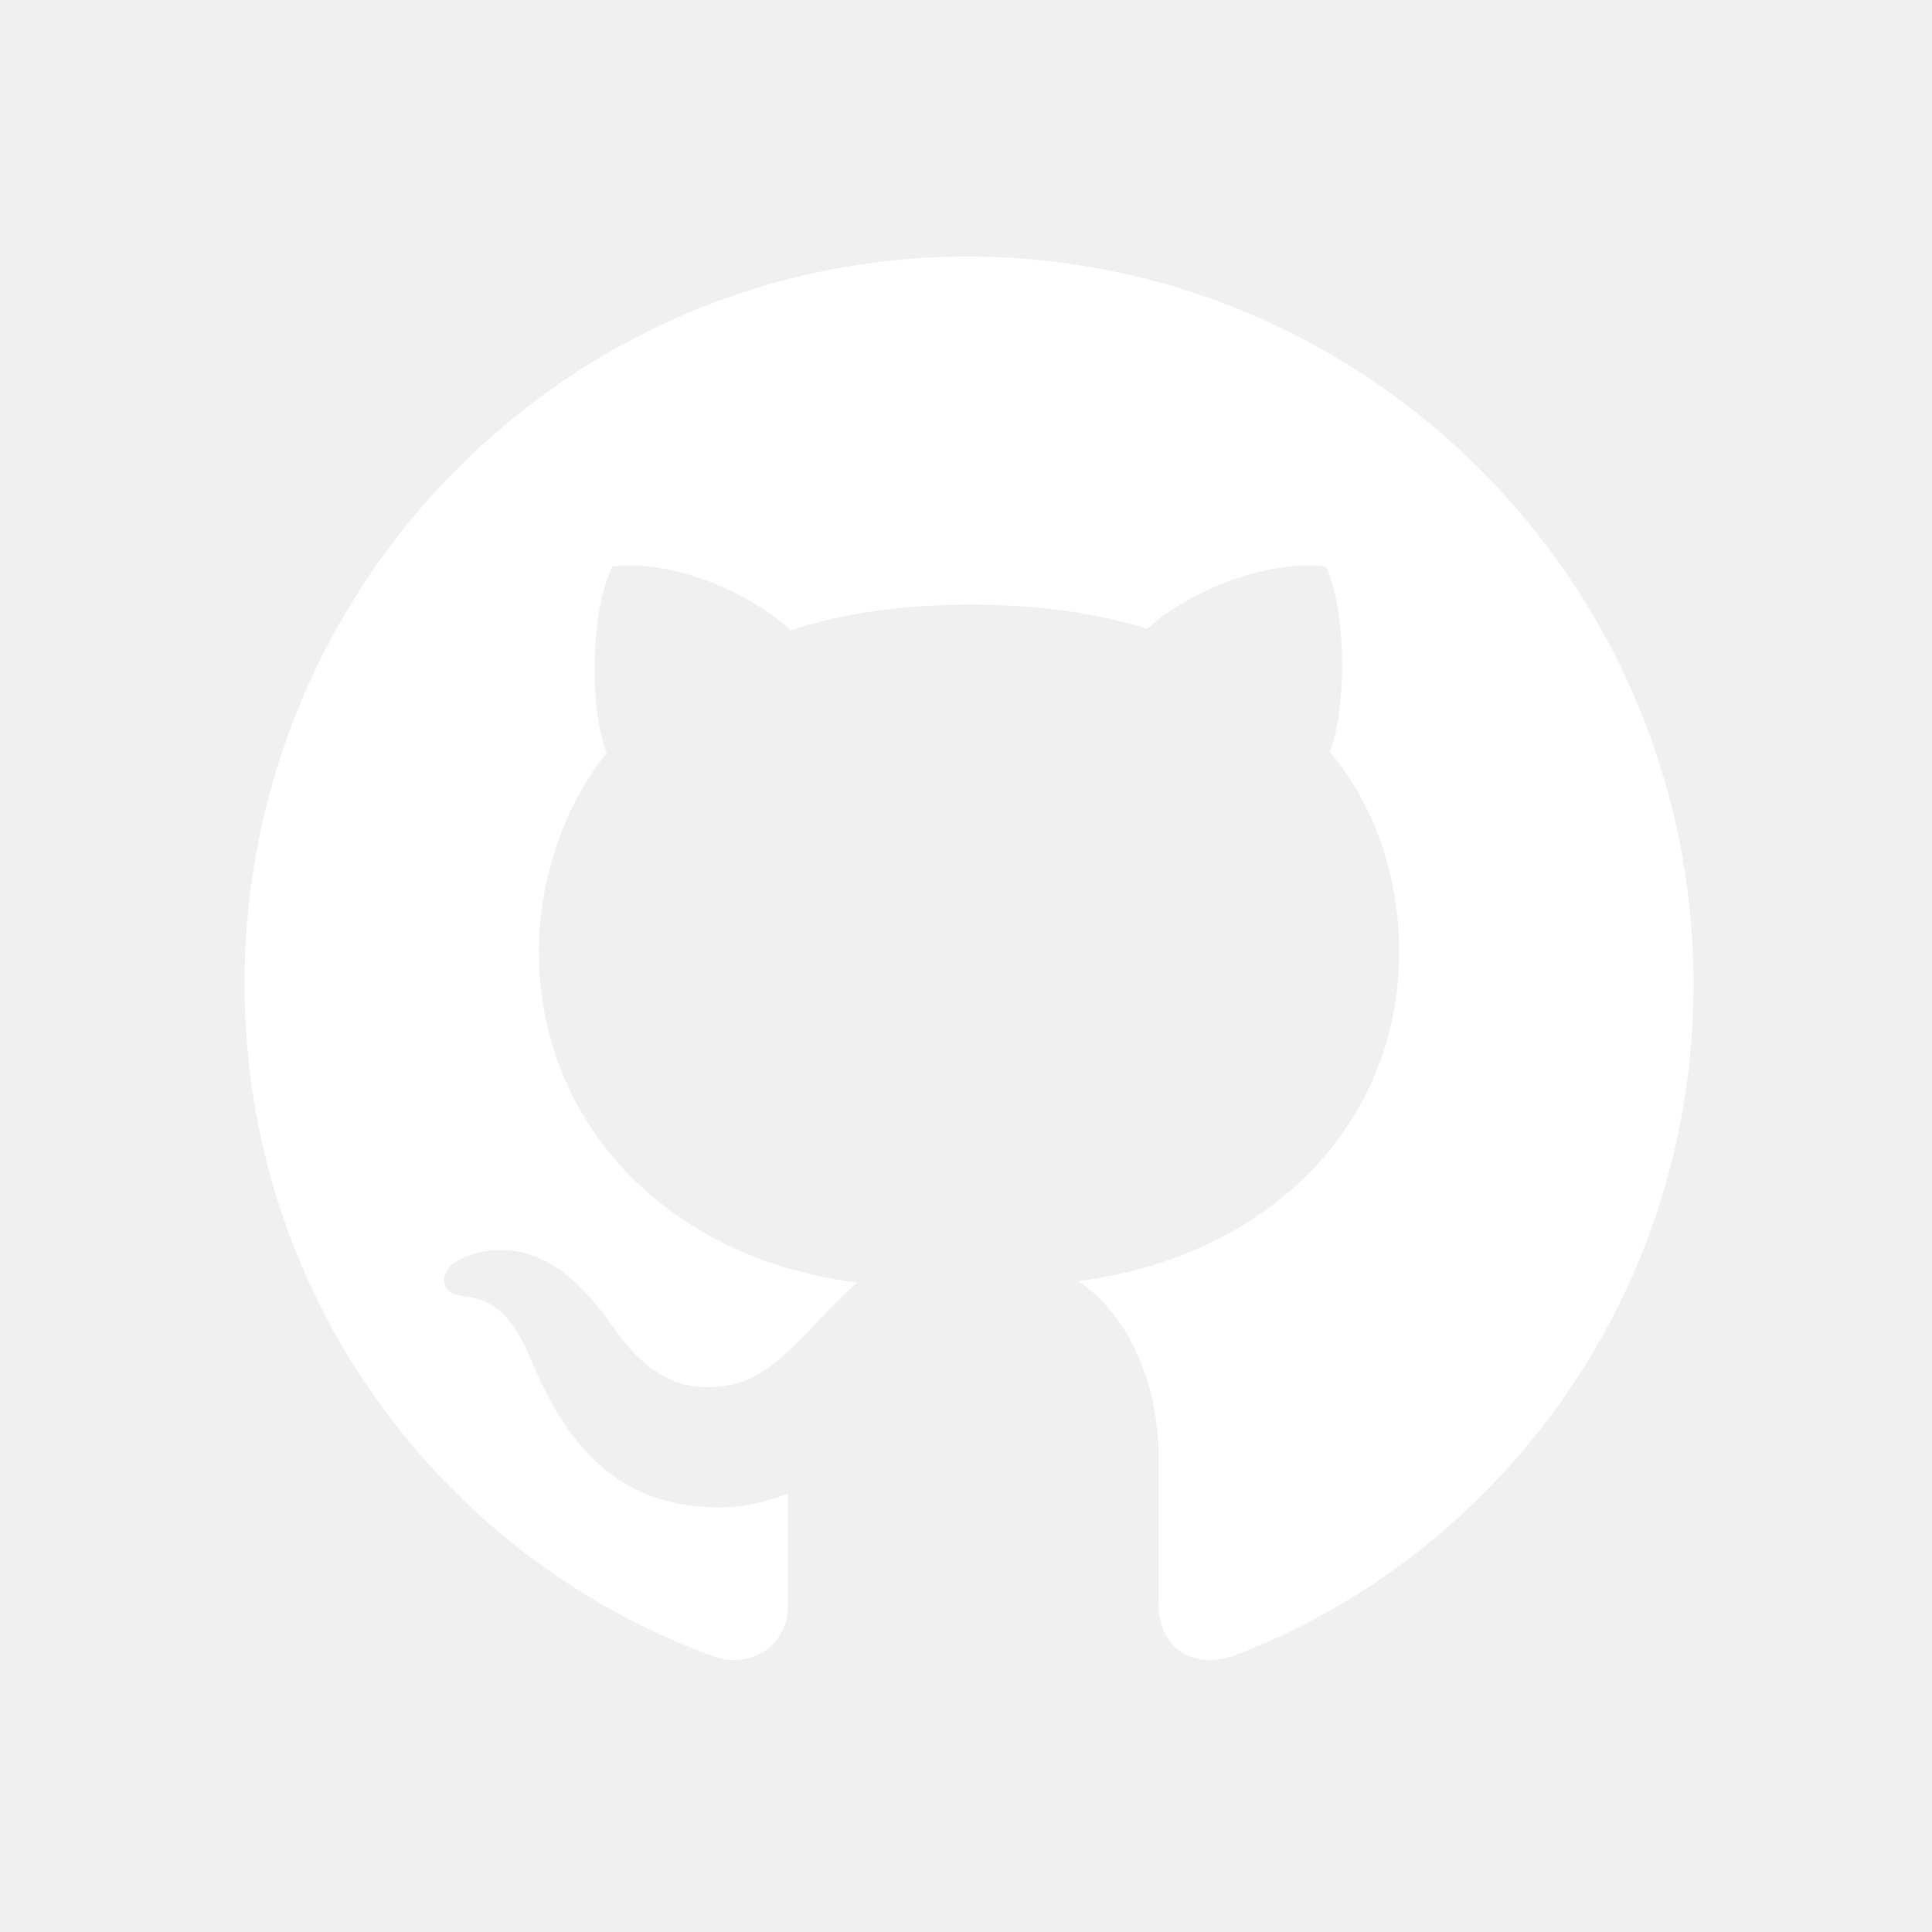
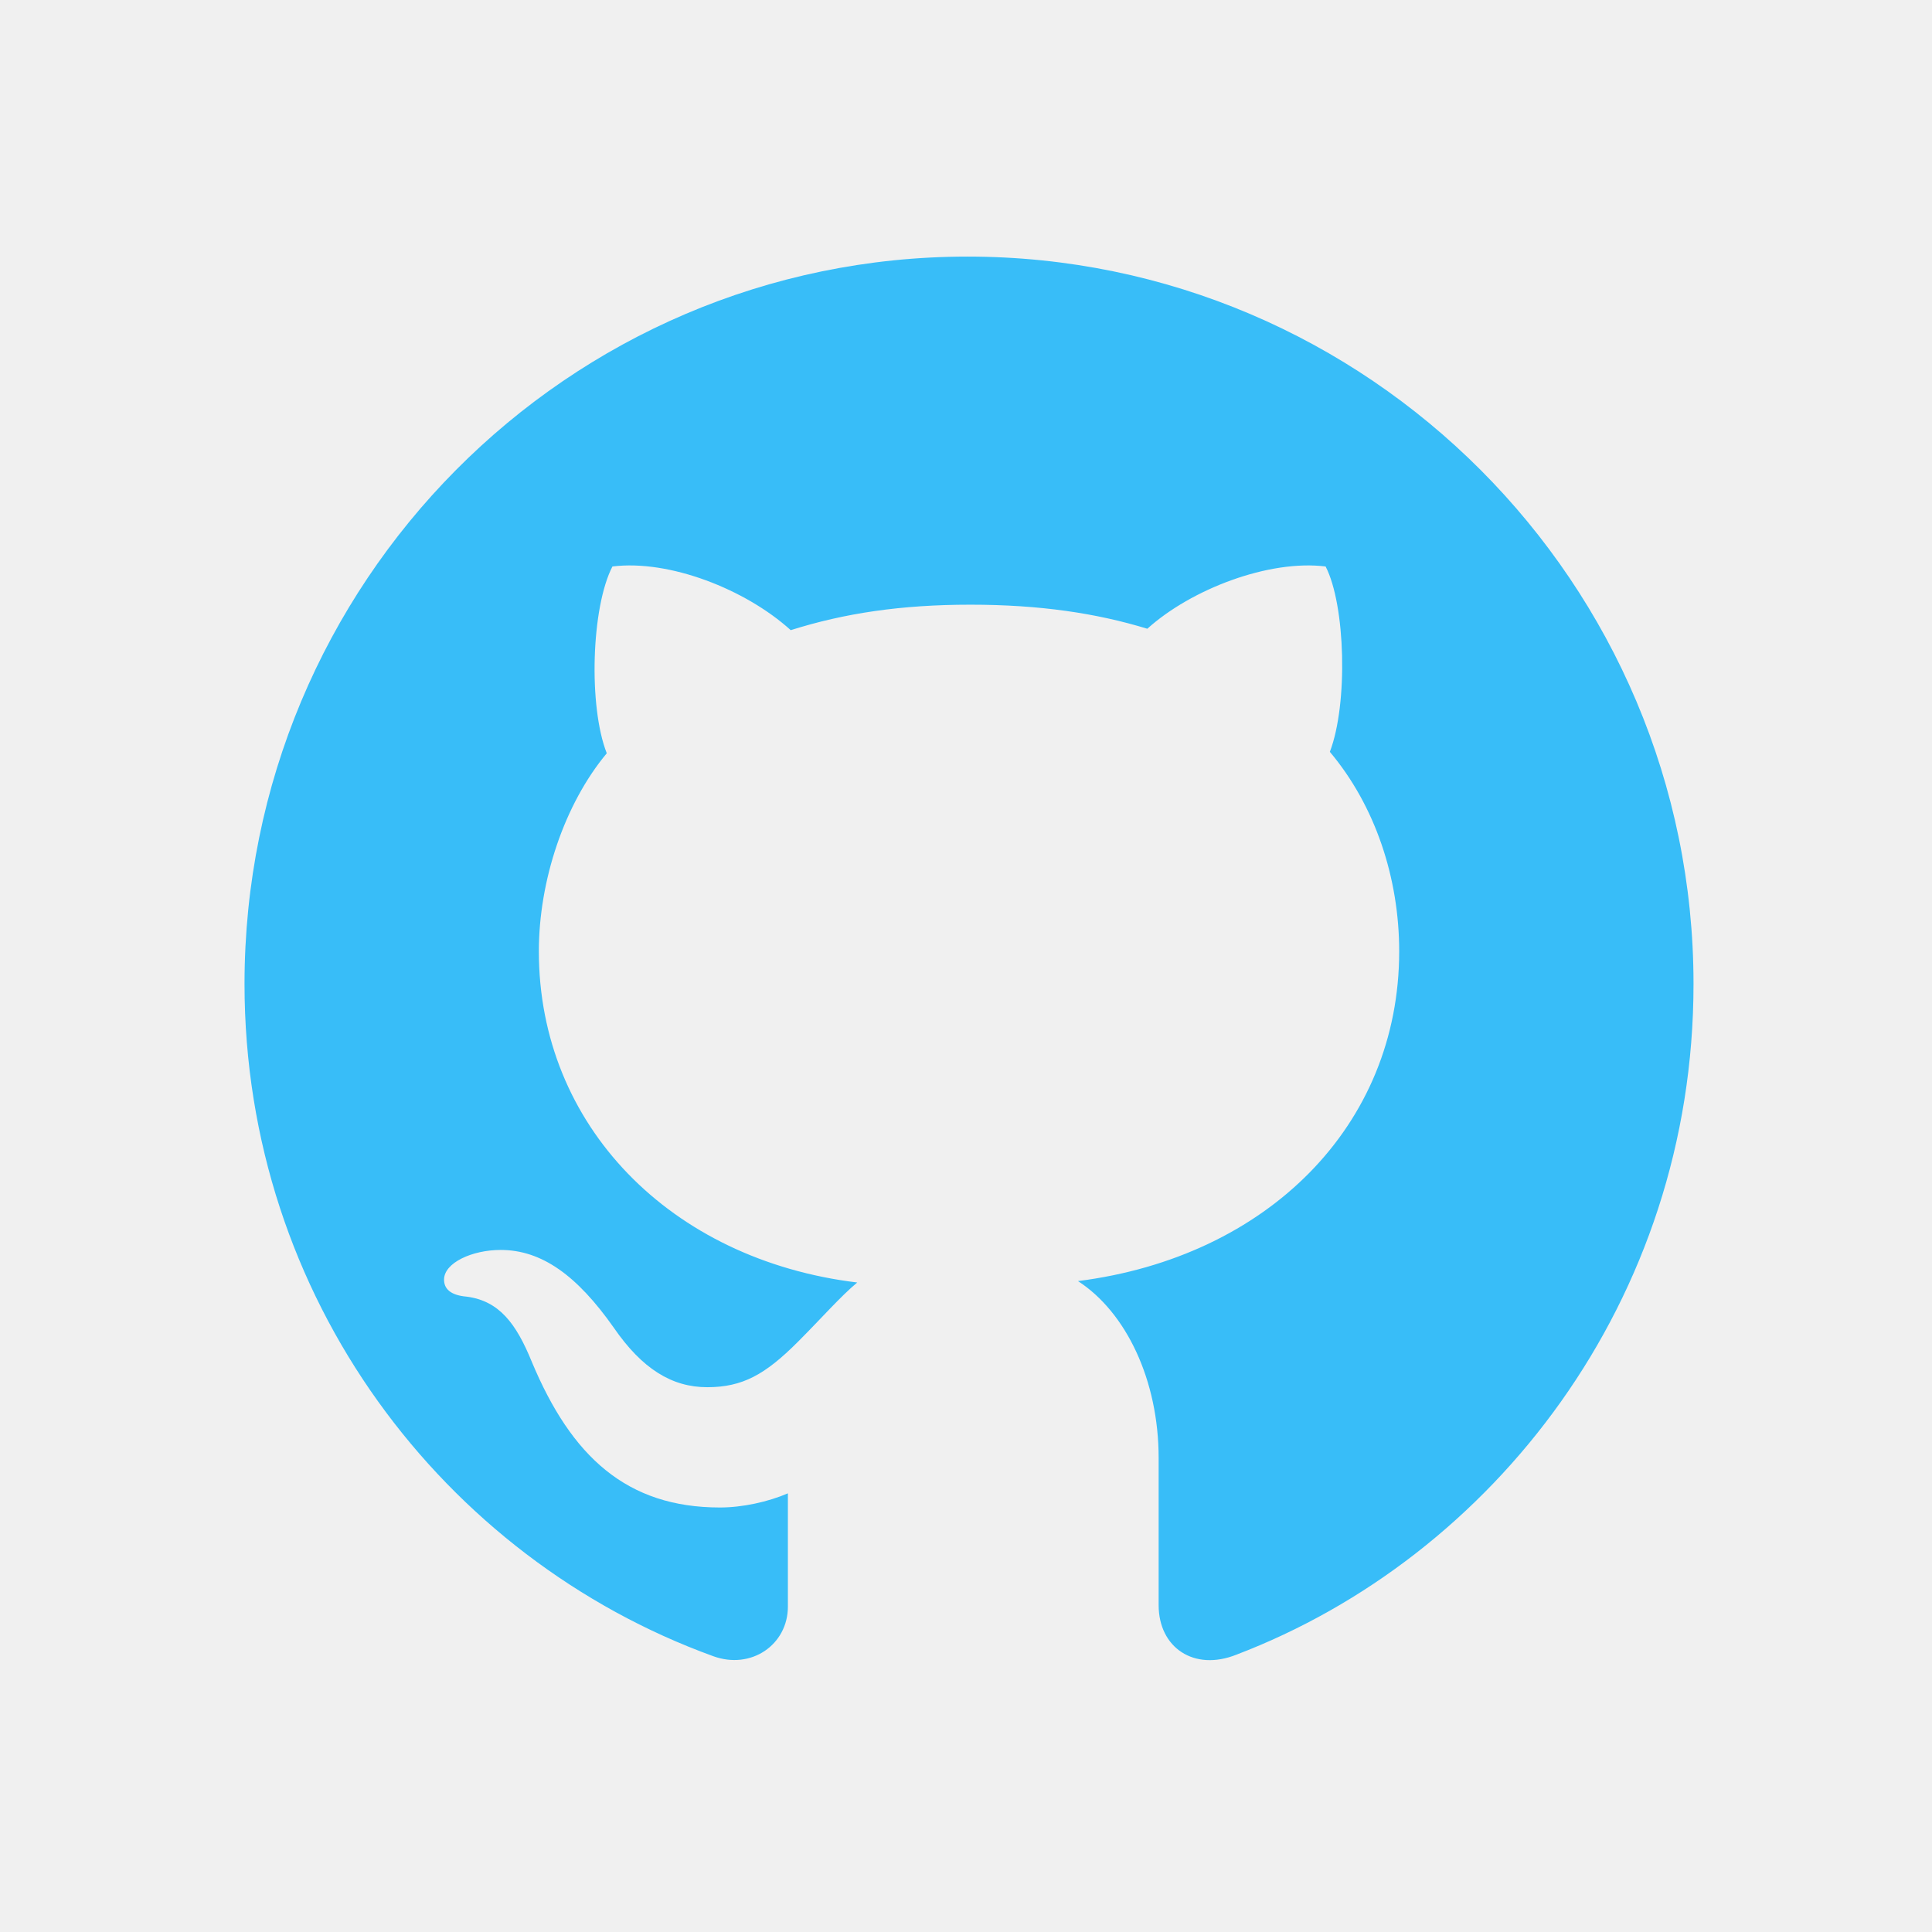
<svg xmlns="http://www.w3.org/2000/svg" width="128" height="128" viewBox="0 0 128 128" fill="none">
-   <path d="M56.794 84.969C44.419 83.469 35.7 74.562 35.7 63.031C35.7 58.344 37.388 53.281 40.2 49.906C38.981 46.812 39.169 40.25 40.575 37.531C44.325 37.062 49.388 39.031 52.388 41.75C55.95 40.625 59.7 40.062 64.294 40.062C68.888 40.062 72.638 40.625 76.013 41.656C78.919 39.031 84.075 37.062 87.825 37.531C89.138 40.062 89.325 46.625 88.106 49.812C91.106 53.375 92.7 58.156 92.7 63.031C92.7 74.562 83.981 83.281 71.419 84.875C74.606 86.938 76.763 91.438 76.763 96.594L76.763 106.344C76.763 109.156 79.106 110.75 81.919 109.625C98.888 103.156 112.2 86.188 112.2 65.188C112.2 38.656 90.638 17 64.106 17C37.575 17 16.2 38.656 16.2 65.188C16.2 86 29.419 103.25 47.231 109.719C49.763 110.656 52.2 108.969 52.2 106.438L52.2 98.938C50.888 99.5 49.2 99.875 47.7 99.875C41.513 99.875 37.856 96.5 35.231 90.219C34.2 87.688 33.075 86.188 30.919 85.906C29.794 85.812 29.419 85.344 29.419 84.781C29.419 83.656 31.294 82.812 33.169 82.812C35.888 82.812 38.231 84.5 40.669 87.969C42.544 90.688 44.513 91.906 46.856 91.906C49.2 91.906 50.7 91.062 52.856 88.906C54.45 87.312 55.669 85.906 56.794 84.969Z" fill="white" />
+   <path d="M56.794 84.969C44.419 83.469 35.7 74.562 35.7 63.031C35.7 58.344 37.388 53.281 40.2 49.906C38.981 46.812 39.169 40.25 40.575 37.531C44.325 37.062 49.388 39.031 52.388 41.75C55.95 40.625 59.7 40.062 64.294 40.062C68.888 40.062 72.638 40.625 76.013 41.656C78.919 39.031 84.075 37.062 87.825 37.531C89.138 40.062 89.325 46.625 88.106 49.812C91.106 53.375 92.7 58.156 92.7 63.031C92.7 74.562 83.981 83.281 71.419 84.875C74.606 86.938 76.763 91.438 76.763 96.594L76.763 106.344C76.763 109.156 79.106 110.75 81.919 109.625C98.888 103.156 112.2 86.188 112.2 65.188C112.2 38.656 90.638 17 64.106 17C37.575 17 16.2 38.656 16.2 65.188C16.2 86 29.419 103.25 47.231 109.719C49.763 110.656 52.2 108.969 52.2 106.438L52.2 98.938C50.888 99.5 49.2 99.875 47.7 99.875C41.513 99.875 37.856 96.5 35.231 90.219C34.2 87.688 33.075 86.188 30.919 85.906C29.794 85.812 29.419 85.344 29.419 84.781C29.419 83.656 31.294 82.812 33.169 82.812C35.888 82.812 38.231 84.5 40.669 87.969C42.544 90.688 44.513 91.906 46.856 91.906C49.2 91.906 50.7 91.062 52.856 88.906C54.45 87.312 55.669 85.906 56.794 84.969Z" fill="#38bdf8" />
</svg>
